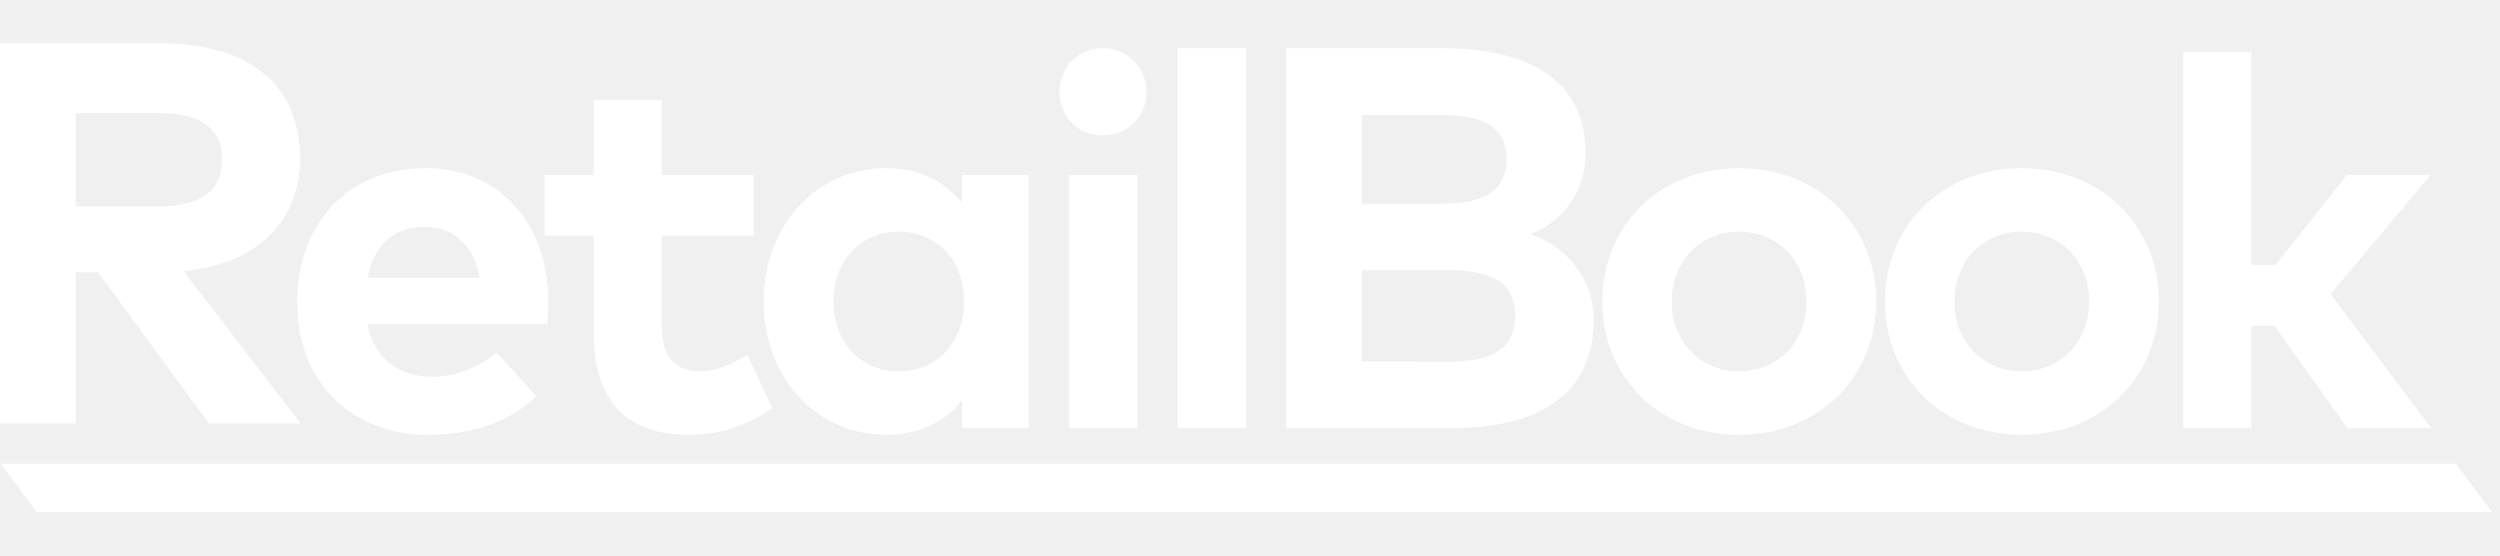
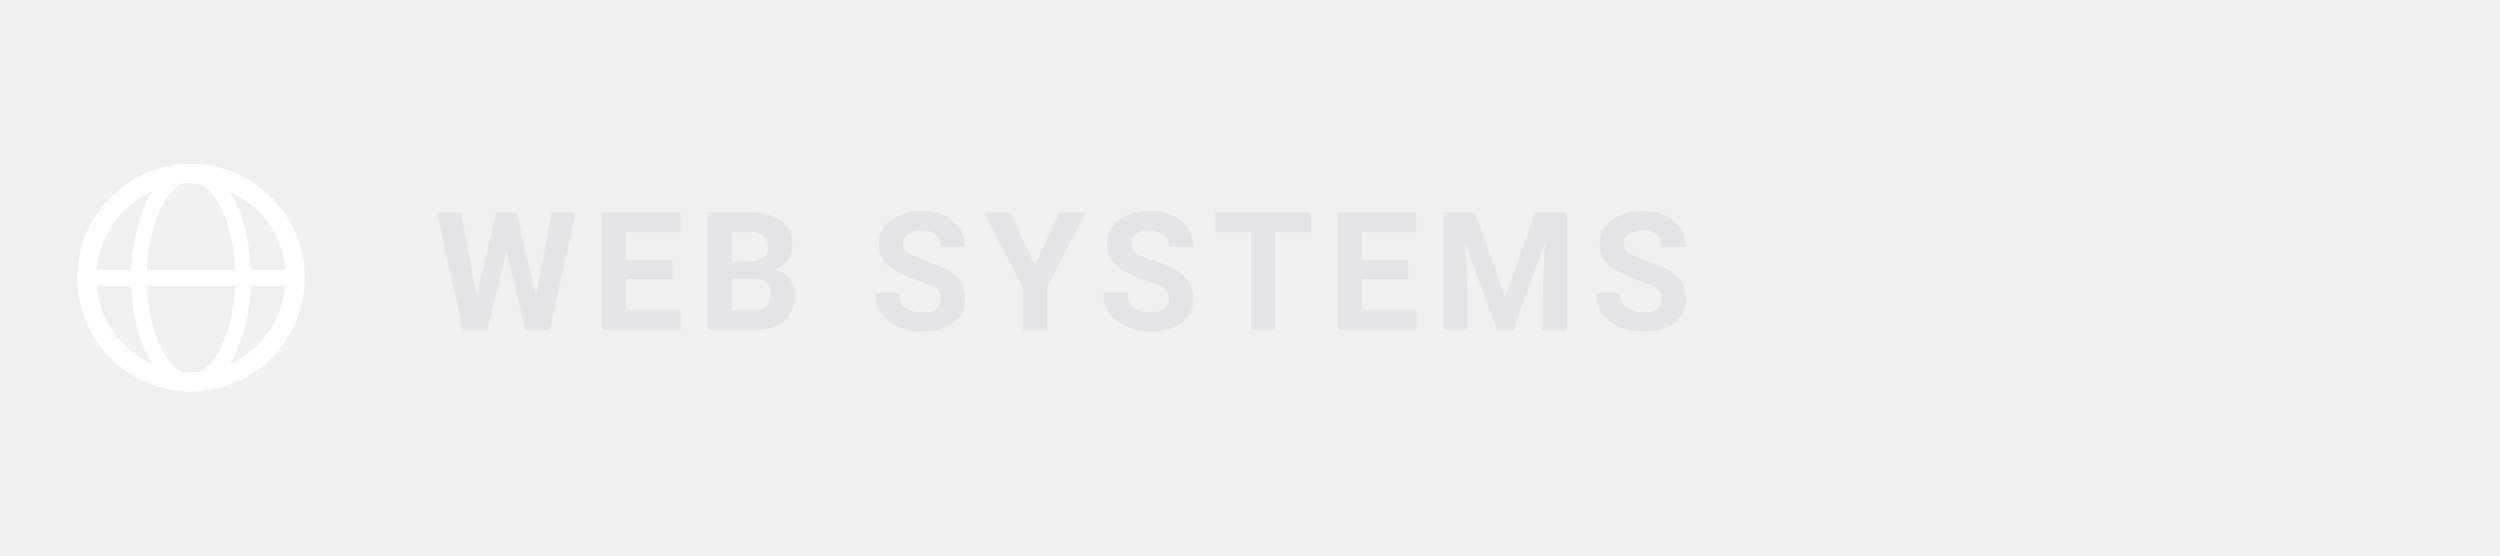
<svg xmlns="http://www.w3.org/2000/svg" width="288" height="64" viewBox="0 0 288 64" fill="none">
-   <g id="Section 10">
-     <g id="Frame 2147240274">
-       <g id="Frame 2147240269">
-         <g id="Frame" clip-path="url(#clip0_0_1)">
-           <g id="Frame 2147223370">
-             <g id="RetailBook">
-               <path id="Vector" d="M259.364 5.969V30.543H262.133L270.356 20.153H279.991L268.488 33.885L280.081 49.334H270.415L262.013 37.529H259.364V49.334H251.502V5.969H259.364Z" fill="white" />
-               <path id="Vector_2" d="M232.893 19.371C241.987 19.371 248.704 25.936 248.704 34.73C248.704 43.523 241.987 50.088 232.893 50.088C223.828 50.088 217.143 43.523 217.143 34.73C217.143 25.936 223.828 19.371 232.893 19.371ZM232.893 26.689C228.466 26.689 225.153 30.002 225.153 34.73C225.153 39.458 228.466 42.77 232.893 42.77C237.32 42.77 240.662 39.458 240.662 34.73C240.662 30.002 237.32 26.689 232.893 26.689Z" fill="white" />
-               <path id="Vector_3" d="M200.334 19.371C209.429 19.371 216.144 25.936 216.144 34.73C216.144 43.523 209.429 50.088 200.334 50.088C191.269 50.088 184.584 43.523 184.584 34.73C184.584 25.936 191.269 19.371 200.334 19.371ZM200.334 26.689C195.907 26.689 192.594 30.002 192.594 34.73C192.594 39.458 195.907 42.77 200.334 42.77C204.761 42.77 208.104 39.458 208.104 34.73C208.104 30.002 204.761 26.689 200.334 26.689Z" fill="white" />
-               <path id="Vector_4" d="M148.162 5.547H166.052C176.248 5.547 182.66 9.331 182.66 17.682C182.66 22.092 179.97 25.626 176.311 26.971C180.314 28.316 183.598 32.069 183.598 36.792C183.598 45.205 177.625 49.334 167.116 49.334H148.162V5.547ZM166.678 31.131H156.888V41.64L166.678 41.671C171.494 41.671 174.528 40.545 174.528 36.354C174.528 32.257 171.494 31.131 166.678 31.131ZM165.802 13.241H156.888V23.468H165.833C170.181 23.468 173.559 22.561 173.559 18.308C173.559 14.179 170.118 13.241 165.802 13.241Z" fill="white" />
-               <path id="Vector_5" d="M143.581 5.547V49.334H135.645V5.547H143.581Z" fill="white" />
-               <path id="Vector_6" d="M131.023 20.153V49.334H123.163V20.153H131.023ZM127.048 5.547C129.879 5.547 132.077 7.775 132.077 10.606C132.077 13.437 129.879 15.605 127.048 15.605C124.217 15.605 122.049 13.437 122.049 10.606C122.049 7.775 124.217 5.547 127.048 5.547Z" fill="white" />
-               <path id="Vector_7" d="M118.507 20.154V49.335H110.828V46.113C108.931 48.462 106.1 50.088 102.095 50.088C94.054 50.088 87.971 43.493 87.971 34.73C87.971 25.966 94.054 19.371 102.095 19.371C106.1 19.371 108.901 20.997 110.828 23.376V20.154H118.507ZM103.54 26.689C98.932 26.689 96.011 30.273 96.011 34.73C96.011 39.187 98.932 42.77 103.54 42.77C108.027 42.77 111.069 39.337 111.069 34.73C111.069 30.122 108.027 26.689 103.54 26.689Z" fill="white" />
-               <path id="Vector_8" d="M86.816 20.161V27.148H76.245V37.809C76.245 41.453 78.172 42.778 80.612 42.778C82.479 42.778 84.497 41.844 86.093 40.88L88.984 47.024C86.424 48.77 83.473 50.096 79.317 50.096C72.089 50.096 68.385 46 68.385 38.441V27.148H62.754V20.161H68.385V11.488H76.245V20.161H86.816Z" fill="white" />
-               <path id="Vector_9" d="M48.983 19.371C57.385 19.371 63.137 25.605 63.167 34.699C63.167 35.603 63.107 36.687 63.016 37.35H42.327C43.171 41.566 46.122 43.403 49.826 43.403C52.356 43.403 55.096 42.379 57.204 40.602L61.812 45.661C58.499 48.703 54.283 50.088 49.374 50.088C40.43 50.088 34.227 44.005 34.227 34.82C34.227 25.635 40.249 19.371 48.983 19.371ZM48.922 26.147C45.218 26.147 43.05 28.375 42.358 31.989H55.277C54.554 28.255 52.295 26.147 48.922 26.147Z" fill="white" />
-               <path id="Vector_10" d="M0.006 5H18.52C28.965 5 34.563 9.941 34.563 18.322C34.563 25.515 29.559 30.425 21.147 31.238L34.625 48.783H24.055L11.296 31.363H8.731V48.783H0.006V5ZM18.363 13.037H8.731V23.764H18.363C23.117 23.764 25.587 22.013 25.587 18.322C25.587 14.695 22.992 13.037 18.363 13.037Z" fill="white" />
-             </g>
-             <path id="Vector_11" d="M4.235 58.997H287.087L282.924 53.43H0.098L4.235 58.997Z" fill="white" />
-           </g>
-         </g>
-       </g>
+   <g transform="translate(6, 16)">
+     <g transform="translate(0, 0)">
+       <circle cx="16" cy="16" r="12" stroke="#FFFFFF" stroke-width="2.2" fill="none" />
+       <ellipse cx="16" cy="16" rx="6" ry="12" stroke="#FFFFFF" stroke-width="1.8" fill="none" />
+       <line x1="4" y1="16" x2="28" y2="16" stroke="#FFFFFF" stroke-width="1.8" />
    </g>
+     <text x="44" y="22" fill="#E4E5E7" font-family="system-ui, -apple-system, BlinkMacSystemFont, 'Segoe UI', Roboto, sans-serif" font-size="19" font-weight="700" letter-spacing="1.5">WEB SYSTEMS</text>
  </g>
-   <defs>
-     <clipPath id="clip0_0_1">
-       <rect width="288" height="64" fill="white" />
-     </clipPath>
-   </defs>
</svg>
